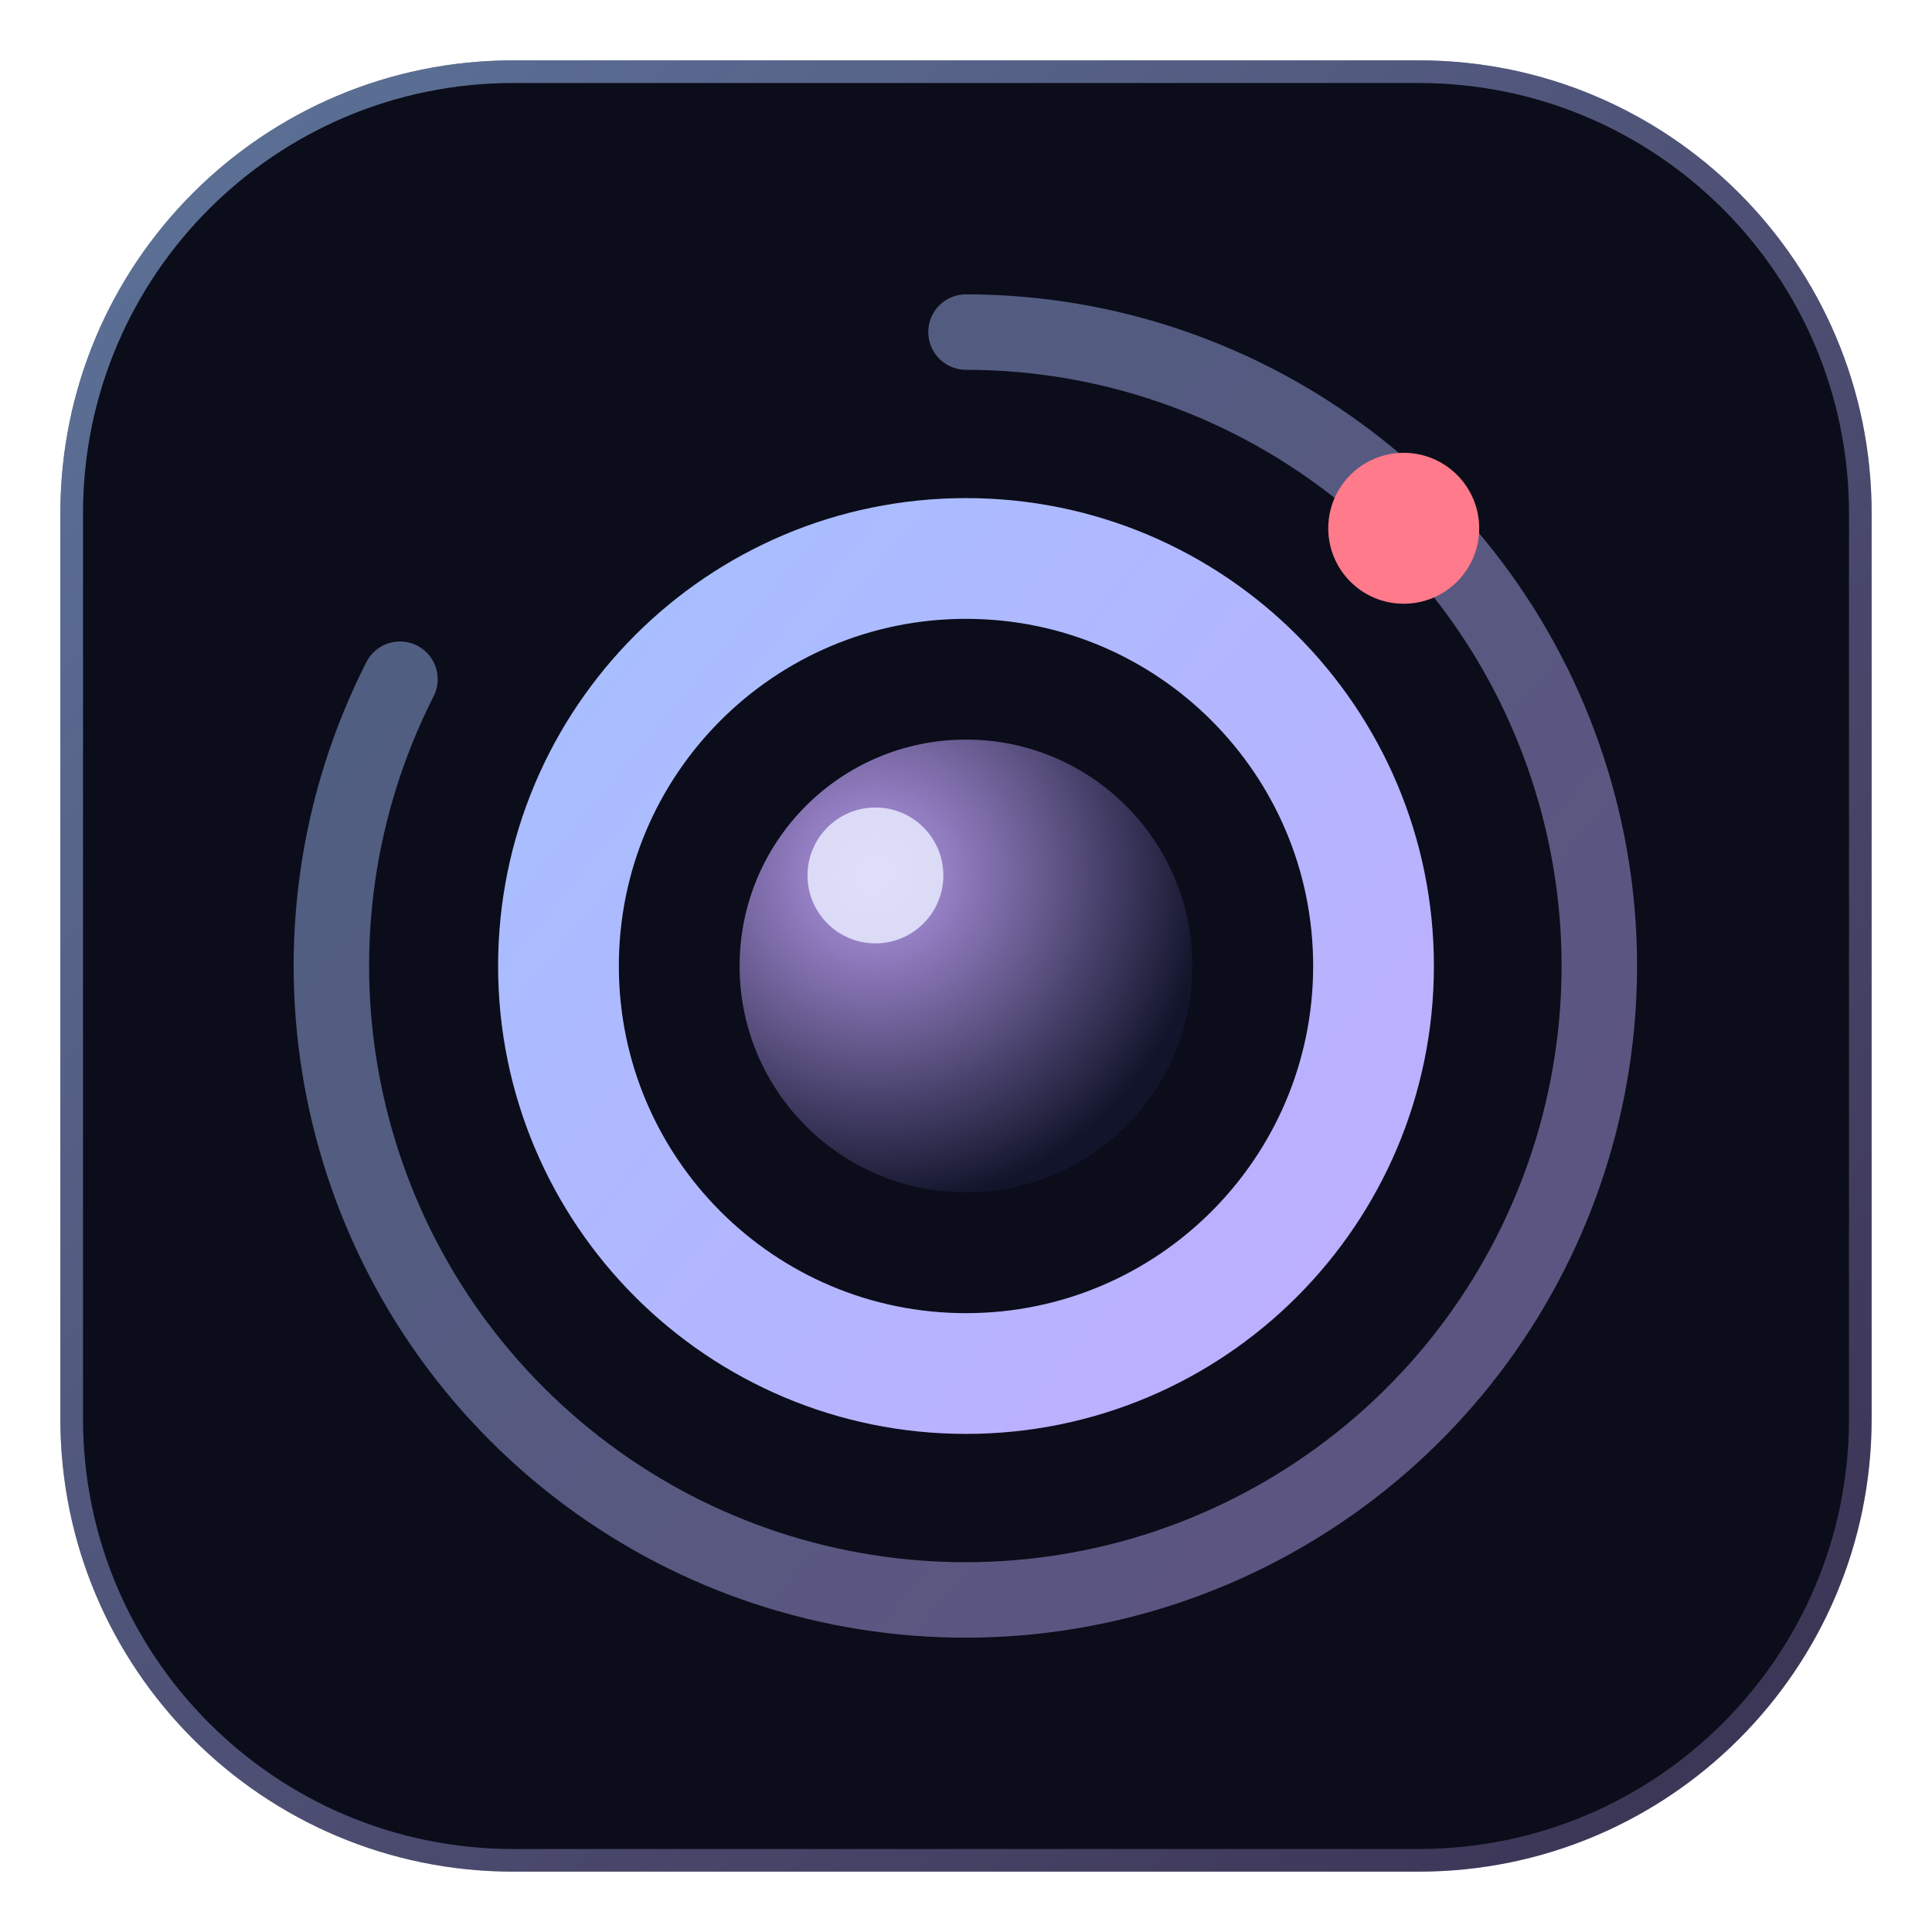
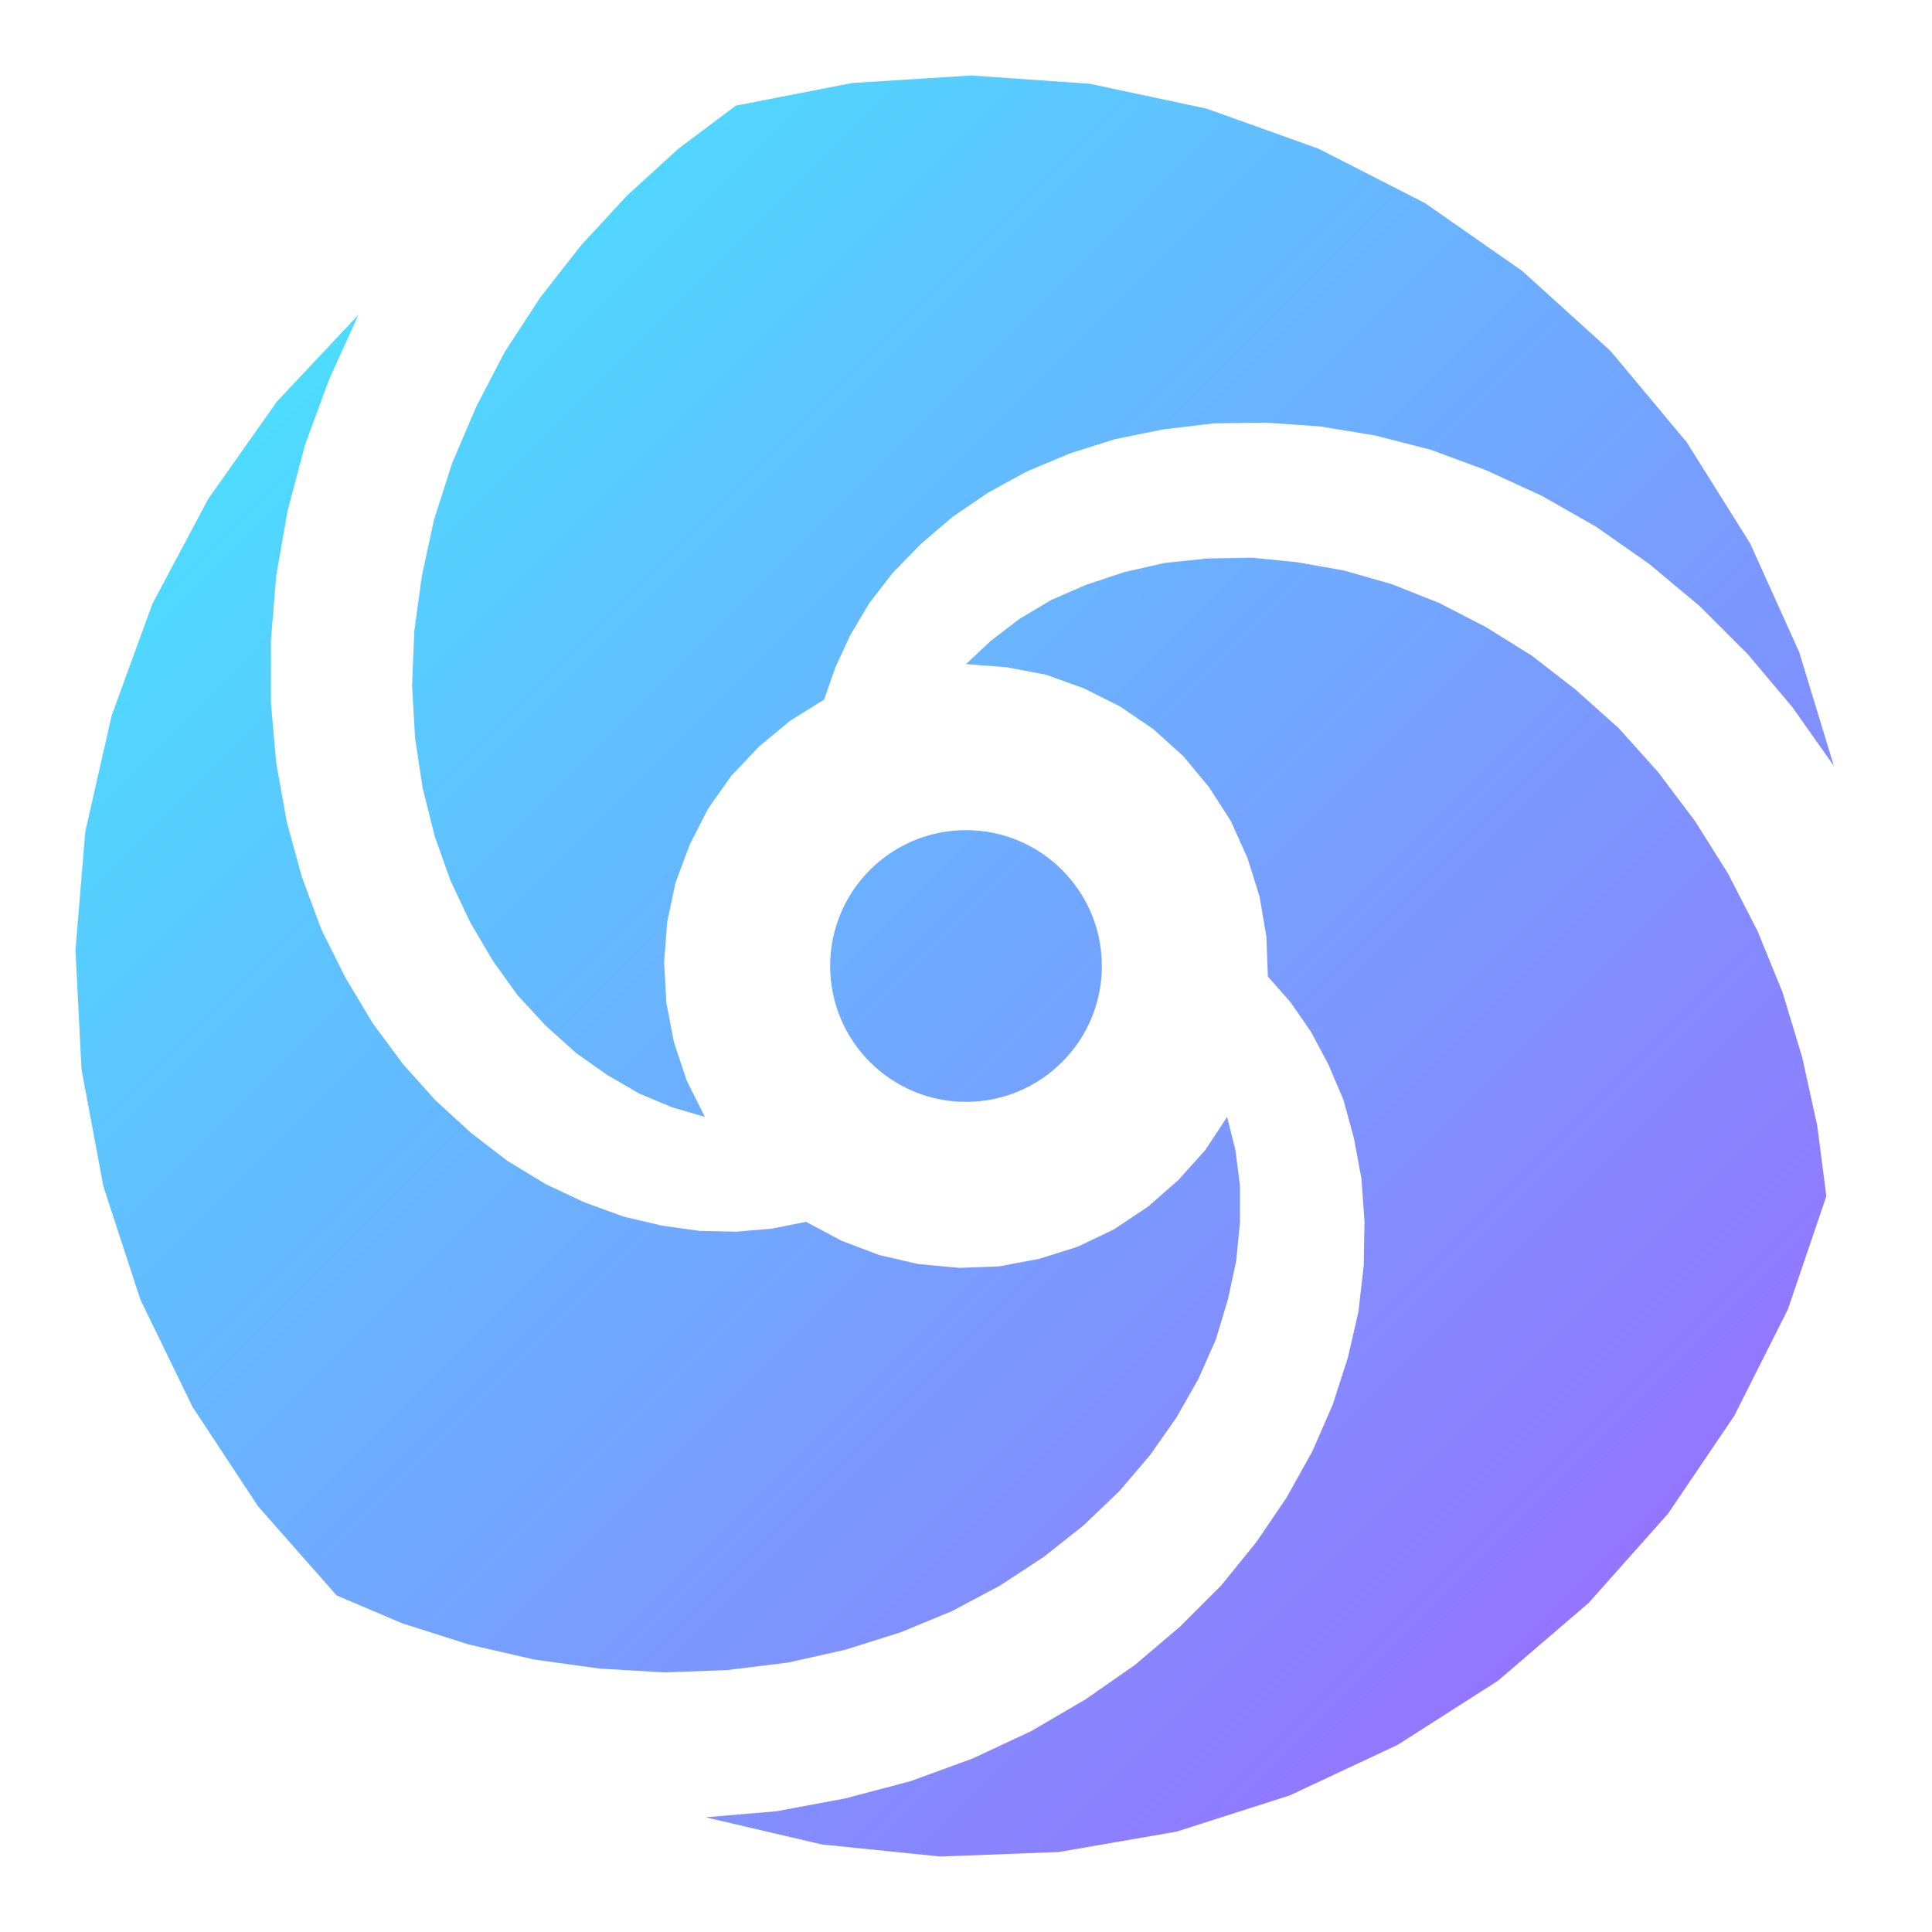
- <svg xmlns="http://www.w3.org/2000/svg" width="128" height="128" viewBox="0 0 128 128">
+ <svg xmlns="http://www.w3.org/2000/svg" viewBox="0 0 256 256" width="256" height="256">
  <defs>
-     <linearGradient id="vc-trazo" x1="16" y1="24" x2="112" y2="104" gradientUnits="userSpaceOnUse">
-       <stop offset="0" stop-color="#9ec5ff" />
-       <stop offset="1" stop-color="#c6a8ff" />
+     <linearGradient id="g" gradientUnits="userSpaceOnUse" x1="28" y1="28" x2="228" y2="228">
+       <stop offset="0" stop-color="#46E6FF" />
+       <stop offset="1" stop-color="#9A6BFF" />
    </linearGradient>
-     <linearGradient id="vc-borde" x1="8" y1="8" x2="120" y2="120" gradientUnits="userSpaceOnUse">
-       <stop offset="0" stop-color="#9ec5ff" stop-opacity="0.55" />
-       <stop offset="1" stop-color="#c6a8ff" stop-opacity="0.25" />
-     </linearGradient>
-     <radialGradient id="vc-lente" cx="58" cy="58" r="22" gradientUnits="userSpaceOnUse">
-       <stop offset="0" stop-color="#c6a8ff" stop-opacity="0.9" />
-       <stop offset="1" stop-color="#11142a" />
-     </radialGradient>
  </defs>
-   <rect x="4" y="4" width="120" height="120" rx="30" fill="#0b0d1a" />
-   <rect x="4.75" y="4.75" width="118.5" height="118.5" rx="29.25" fill="none" stroke="url(#vc-borde)" stroke-width="1.5" />
-   <path d="M64 22a42 42 0 1 1-37.5 23" fill="none" stroke="url(#vc-trazo)" stroke-width="5" stroke-linecap="round" opacity="0.45" />
-   <circle cx="64" cy="64" r="27" fill="none" stroke="url(#vc-trazo)" stroke-width="8" />
-   <circle cx="64" cy="64" r="15" fill="url(#vc-lente)" />
-   <circle cx="58" cy="58" r="4.5" fill="#e8ebff" opacity="0.85" />
-   <circle cx="93" cy="35" r="5" fill="#ff7a8a" />
+   <path d="M128.0 88.0L131.3 84.9L135.1 82.0L139.3 79.5L143.9 77.5L149.0 75.8L154.3 74.6L160.0 74.0L165.9 73.9L171.9 74.5L178.1 75.6L184.4 77.4L190.7 79.9L196.9 83.1L203.0 86.9L208.8 91.4L214.5 96.5L219.7 102.3L224.6 108.8L229.0 115.8L232.9 123.4L236.2 131.5L238.8 140.1L240.8 149.2L242.0 158.5L236.9 173.5L229.8 187.6L221.0 200.6L210.5 212.4L198.5 222.7L185.2 231.2L170.9 237.9L155.9 242.7L140.3 245.4L124.6 246.0L108.9 244.4L93.5 240.8L93.5 240.8L102.9 240.0L112.0 238.3L120.7 236.0L128.9 233.0L136.6 229.4L143.8 225.2L150.4 220.6L156.4 215.5L161.8 210.1L166.5 204.3L170.5 198.4L173.9 192.3L176.6 186.1L178.6 179.9L180.0 173.8L180.7 167.7L180.8 161.8L180.4 156.2L179.4 150.8L178.0 145.7L176.0 141.0L173.7 136.7L171.0 132.8L168.0 129.4L167.8 124.1L166.9 118.8L165.3 113.7L163.1 108.8L160.2 104.3L156.8 100.2L152.8 96.6L148.4 93.6L143.6 91.2L138.6 89.4L133.3 88.4ZM162.6 148.0L163.7 152.4L164.3 157.1L164.3 162.0L163.8 167.1L162.7 172.2L161.1 177.5L158.8 182.7L155.9 187.8L152.4 192.8L148.3 197.6L143.6 202.1L138.3 206.3L132.5 210.1L126.1 213.5L119.3 216.3L112.0 218.6L104.4 220.3L96.3 221.3L88.0 221.6L79.5 221.1L70.8 219.9L62.1 217.9L53.3 215.1L44.6 211.4L34.2 199.6L25.5 186.4L18.6 172.2L13.7 157.2L10.8 141.7L10.0 125.9L11.3 110.2L14.8 94.8L20.2 80.0L27.6 66.1L36.7 53.2L47.5 41.7L47.5 41.7L43.6 50.3L40.4 59.0L38.1 67.7L36.6 76.3L35.9 84.8L35.9 93.1L36.6 101.1L38.0 108.9L40.0 116.2L42.6 123.2L45.8 129.6L49.4 135.6L53.4 141.0L57.7 145.8L62.4 150.1L67.2 153.8L72.3 156.9L77.4 159.3L82.6 161.2L87.7 162.4L92.7 163.1L97.6 163.2L102.3 162.8L106.8 161.9L111.5 164.4L116.5 166.3L121.7 167.5L127.1 168.0L132.4 167.8L137.7 166.8L142.8 165.2L147.6 162.9L152.1 159.9L156.1 156.4L159.7 152.4ZM93.4 148.0L89.0 146.7L84.7 144.9L80.4 142.4L76.3 139.5L72.3 135.9L68.6 131.9L65.3 127.3L62.3 122.2L59.7 116.7L57.6 110.8L56.0 104.4L55.0 97.8L54.6 90.8L54.9 83.6L55.9 76.3L57.5 68.9L59.9 61.4L63.1 53.9L66.9 46.6L71.6 39.4L77.0 32.5L83.1 25.9L89.9 19.7L97.5 14.0L112.9 11.0L128.7 10.0L144.4 11.1L159.9 14.4L174.7 19.7L188.8 26.9L201.7 35.9L213.4 46.5L223.5 58.6L231.9 72.0L238.4 86.4L243.0 101.5L243.0 101.5L237.5 93.7L231.6 86.7L225.2 80.3L218.5 74.7L211.5 69.8L204.3 65.7L196.9 62.3L189.6 59.6L182.2 57.7L174.9 56.5L167.7 56.0L160.8 56.1L154.1 56.9L147.7 58.2L141.7 60.1L136.0 62.5L130.9 65.3L126.2 68.5L122.0 72.1L118.3 75.9L115.2 79.9L112.7 84.1L110.7 88.4L109.2 92.7L104.7 95.5L100.6 98.9L96.9 102.8L93.8 107.2L91.4 111.9L89.5 117.0L88.4 122.2L88.0 127.5L88.3 132.9L89.3 138.1L91.0 143.2Z" fill="url(#g)" />
+   <circle cx="128" cy="128" r="18" fill="url(#g)" />
</svg>
